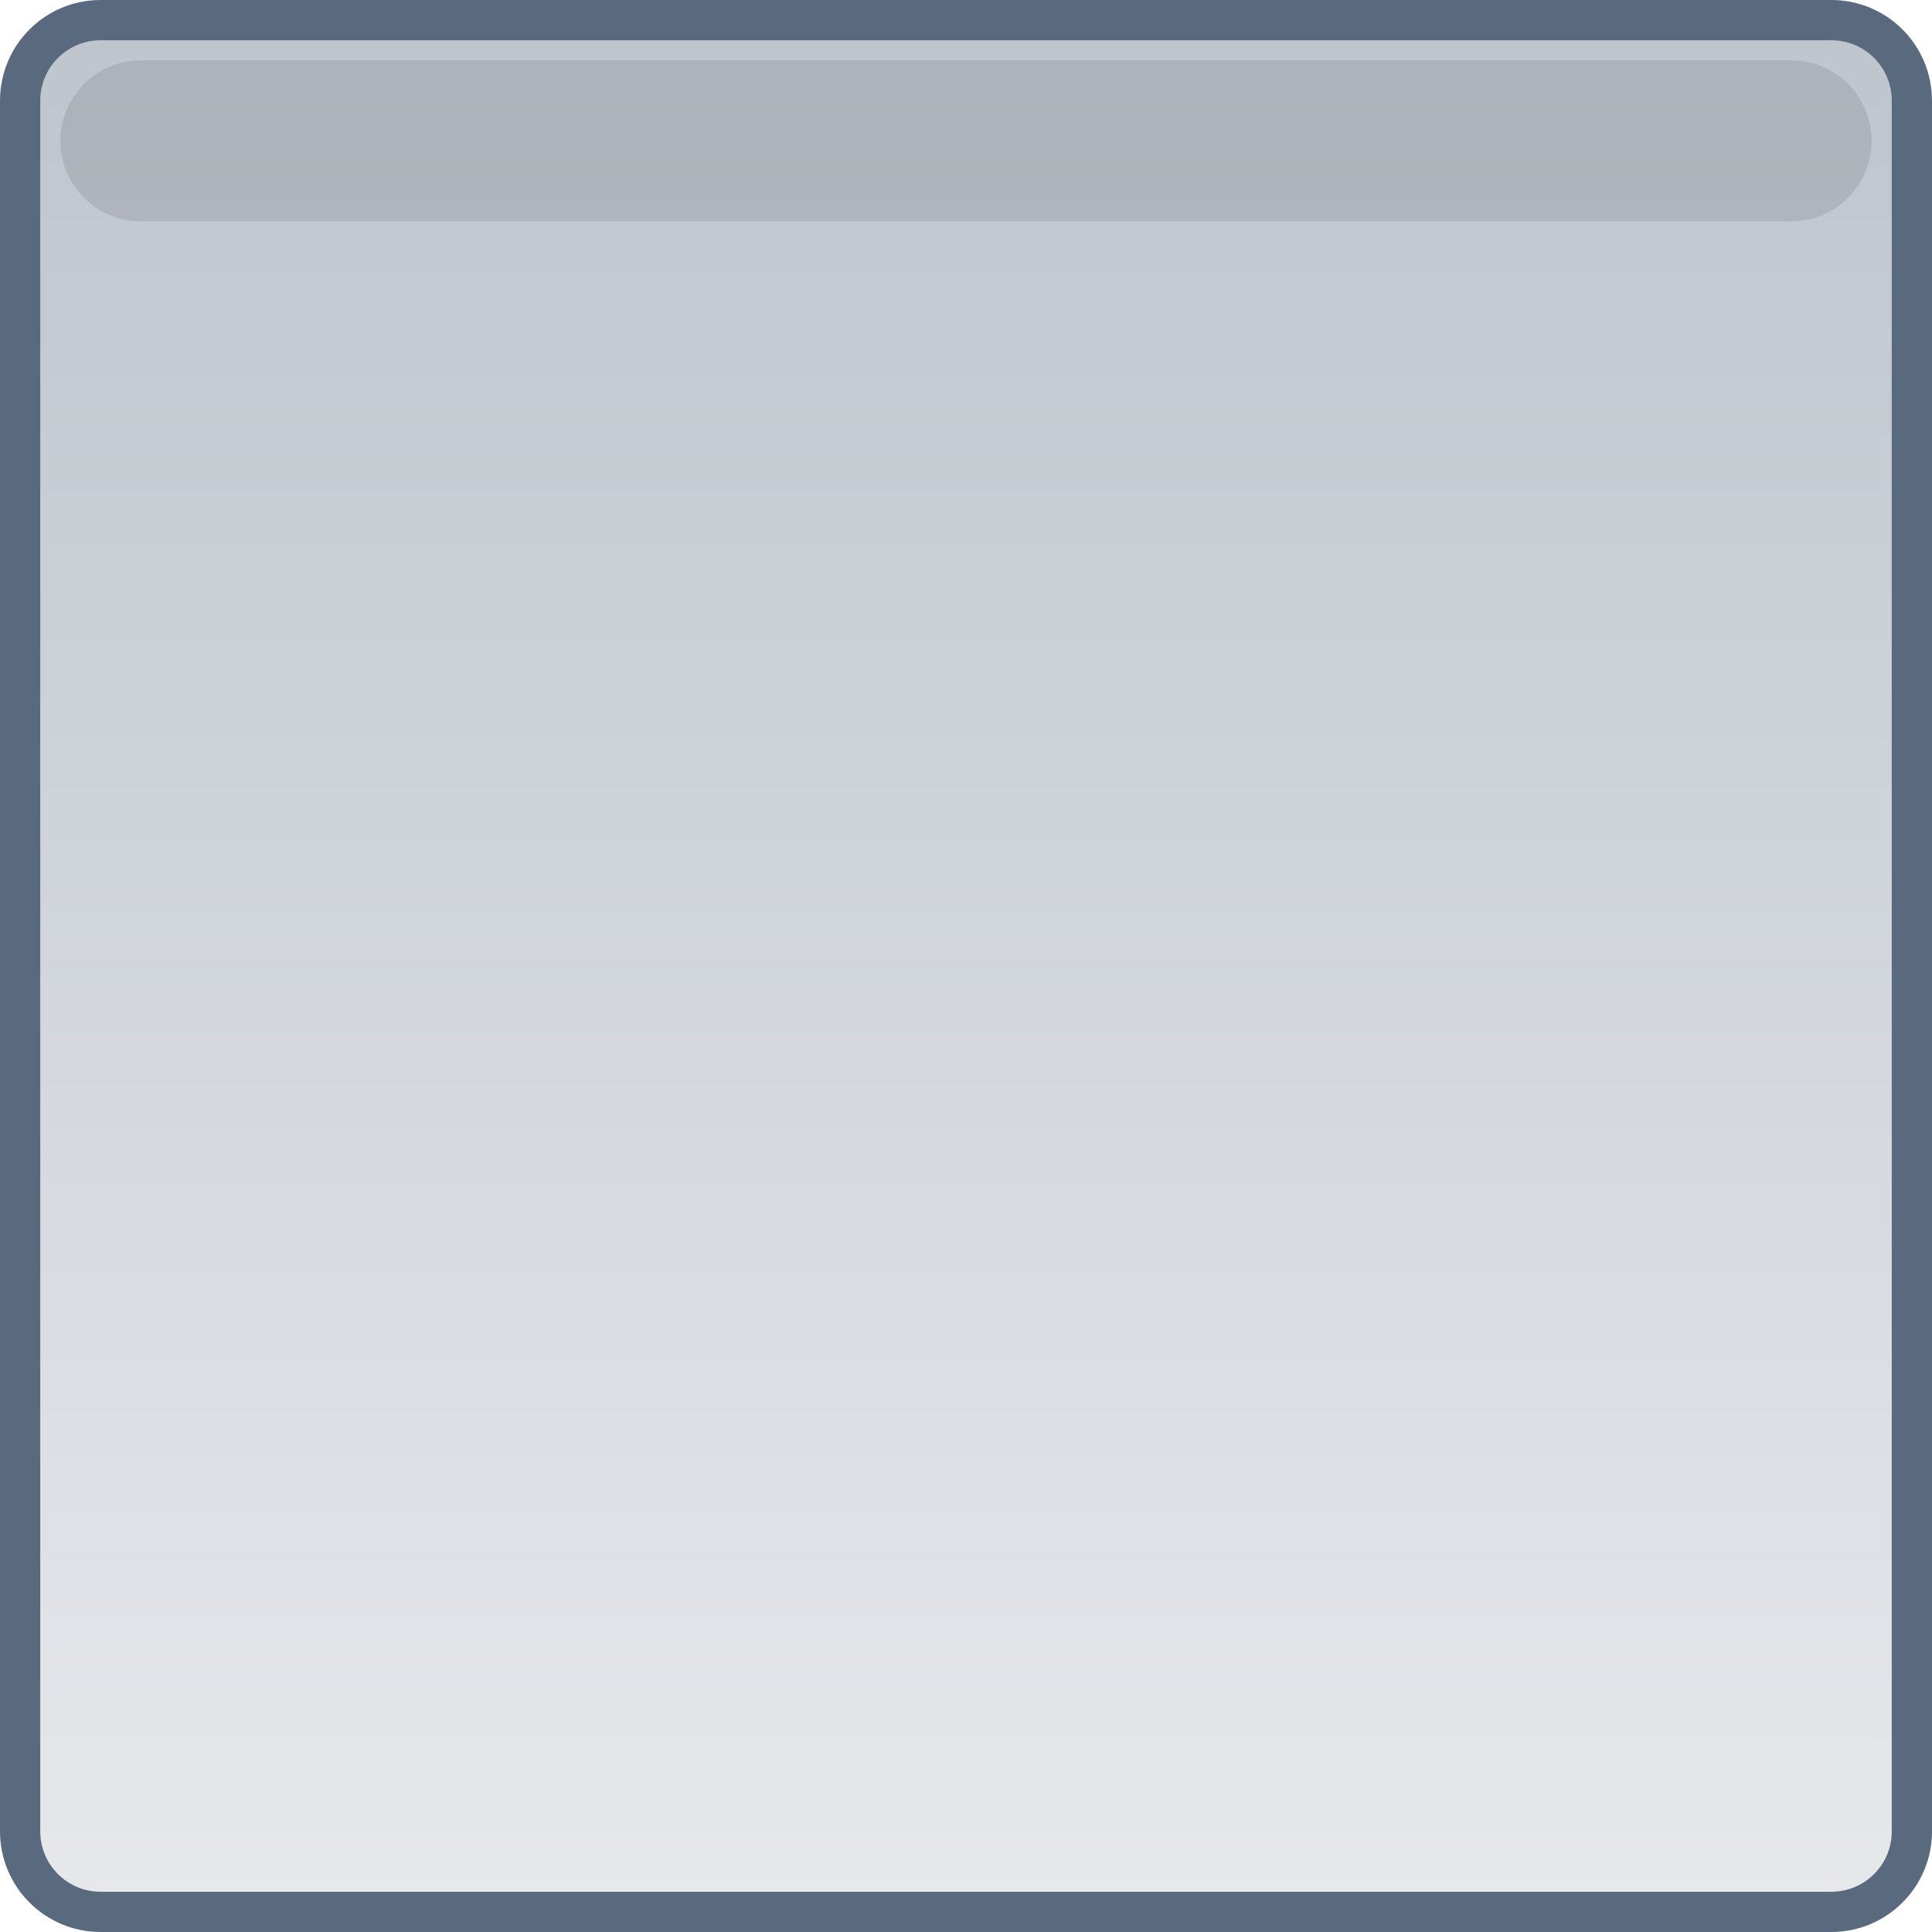
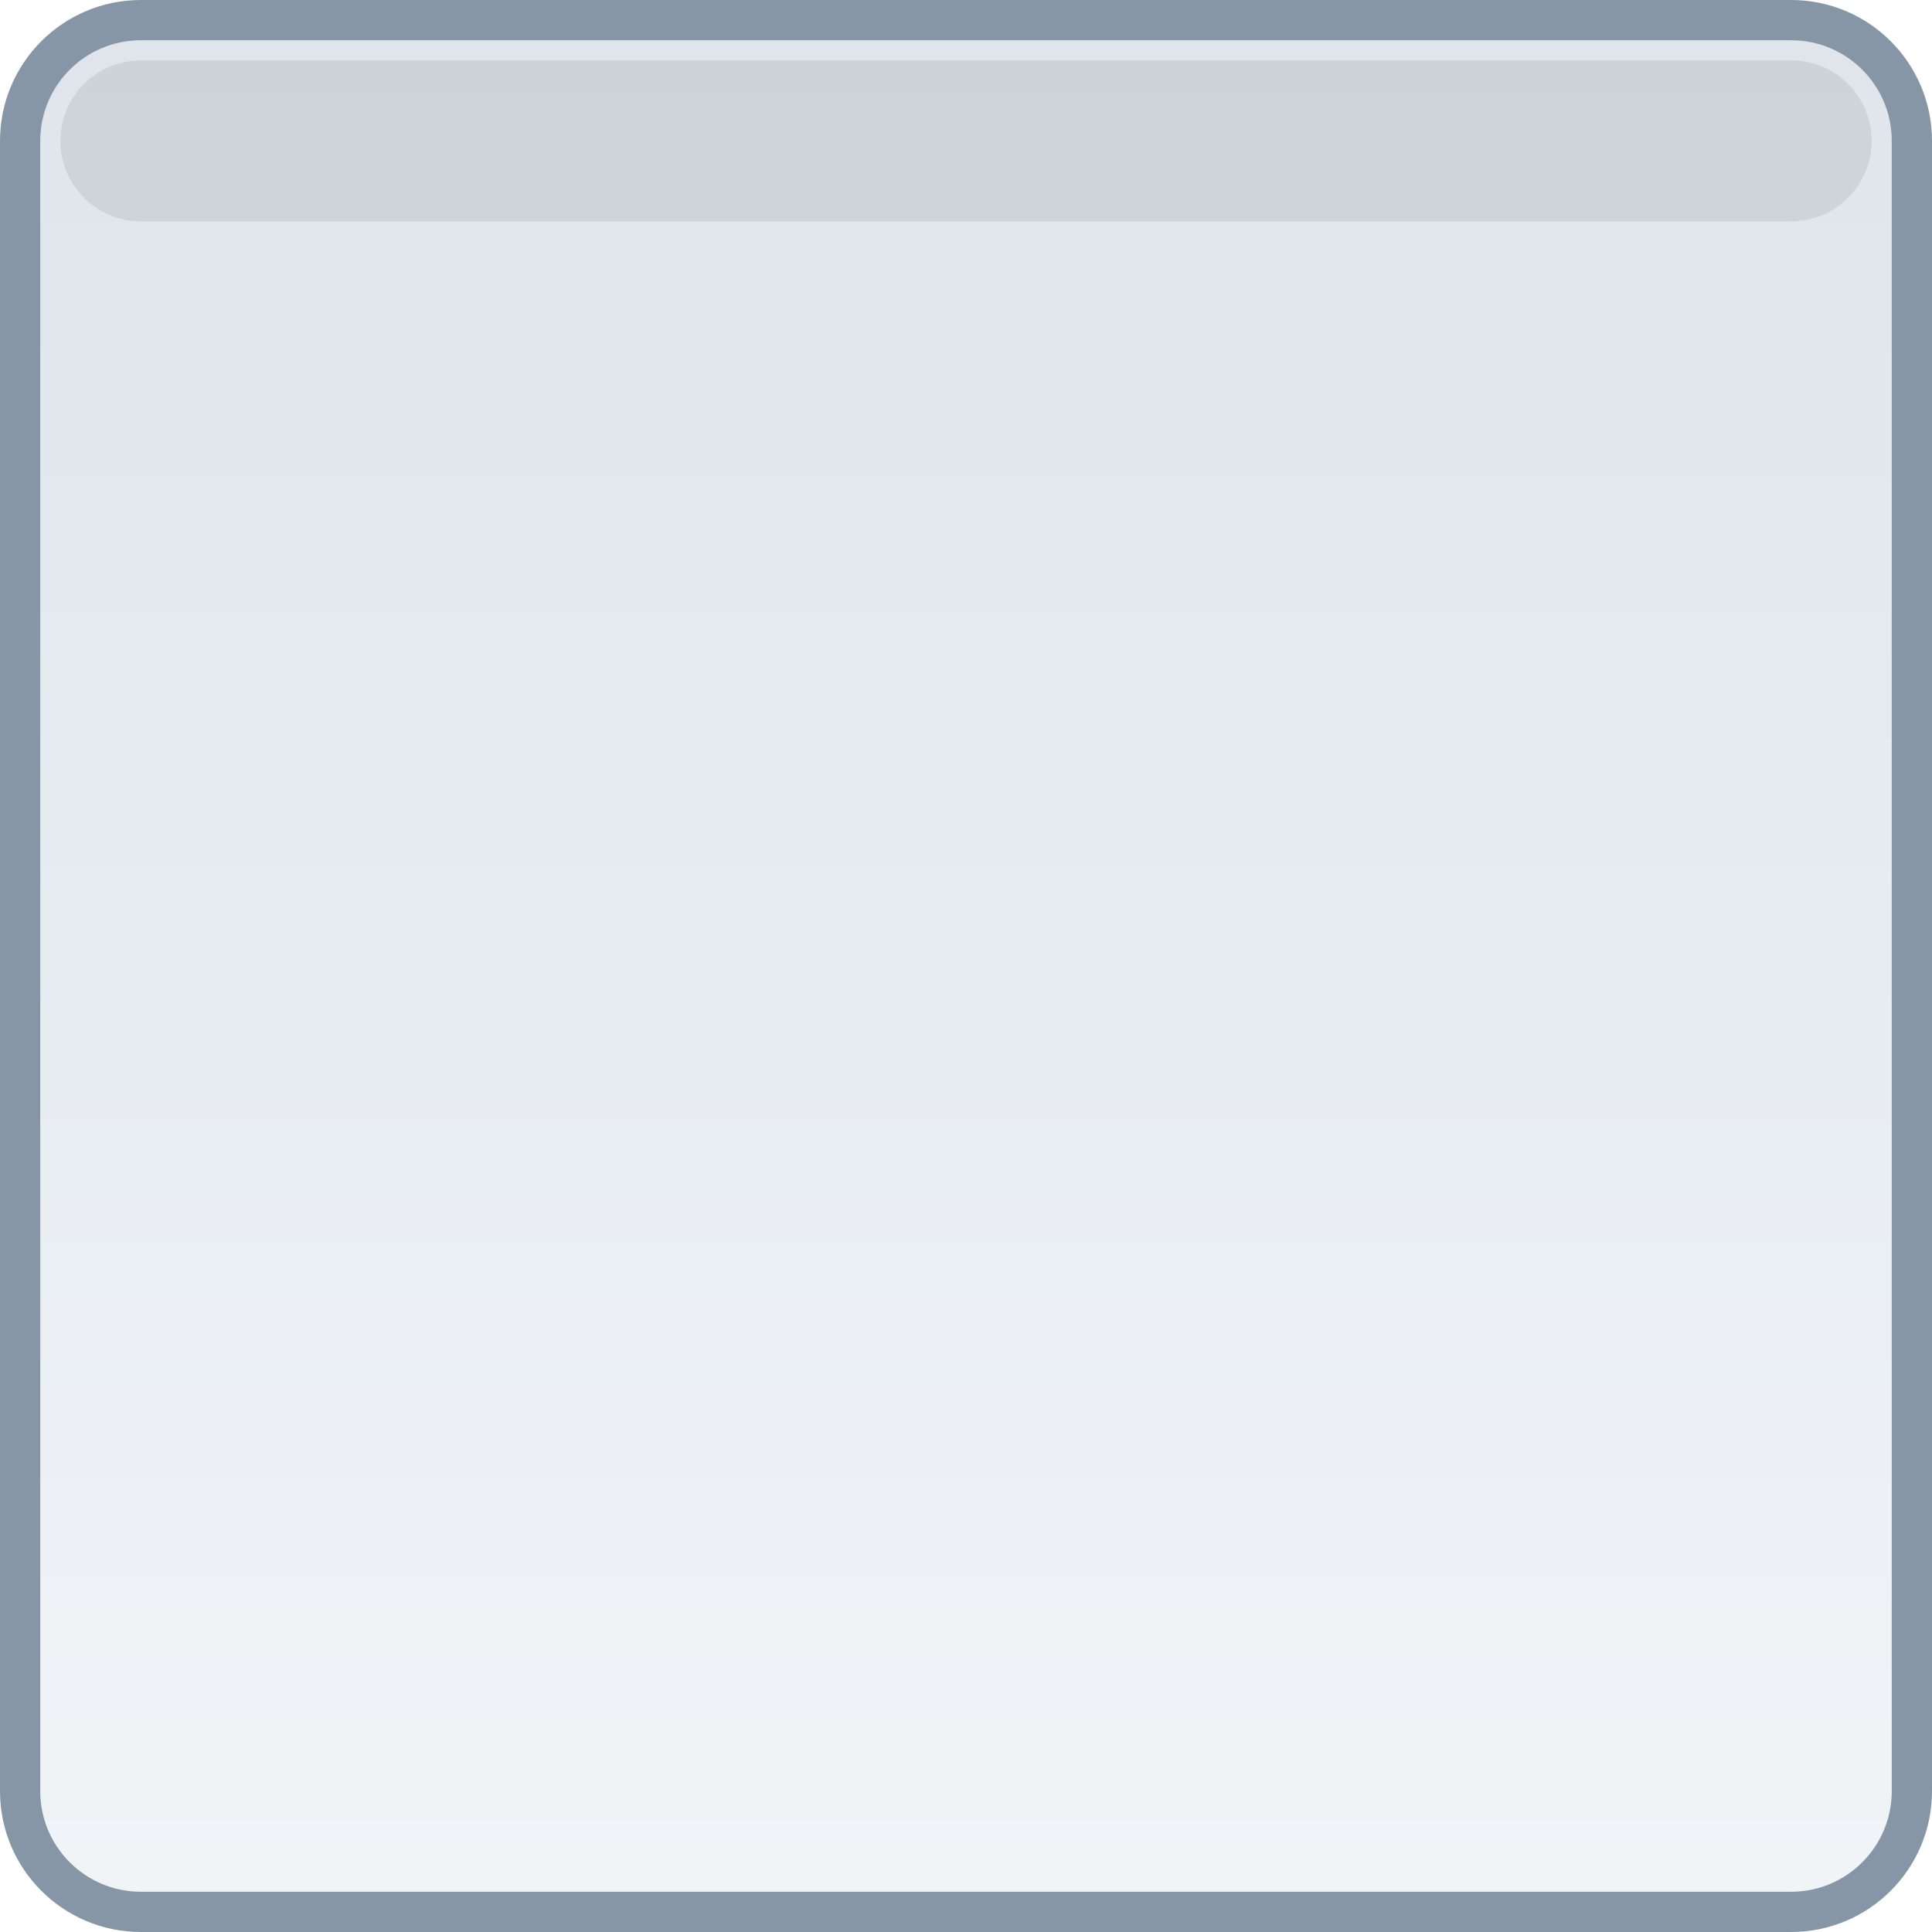
<svg xmlns="http://www.w3.org/2000/svg" width="48" height="48" viewBox="0 0 48 48">
  <defs>
    <linearGradient id="g" x1="0" y1="0" x2="0" y2="1">
-       <stop offset="0" stop-color="#BFC5CD" />
-       <stop offset="0.55" stop-color="#D4D8DE" />
-       <stop offset="1" stop-color="#E6E8EB" />
+       <stop offset="0" stop-color="#DFE5EB" />
+       <stop offset="0.55" stop-color="#E8EDF2" />
+       <stop offset="1" stop-color="#F1F4F7" />
    </linearGradient>
  </defs>
-   <rect x="0.5" y="0.5" width="47" height="47" rx="2" fill="url(#g)" stroke="#5A6A7E" />
-   <rect x="1.5" y="1.5" width="45" height="4" rx="2" fill="#000000" opacity="0.10" />
+   <rect x="0.5" y="0.5" width="47" height="47" rx="3" fill="url(#g)" stroke="#8796A6" />
+   <rect x="1.5" y="1.5" width="45" height="4" rx="2" fill="#000000" opacity="0.08" />
</svg>
